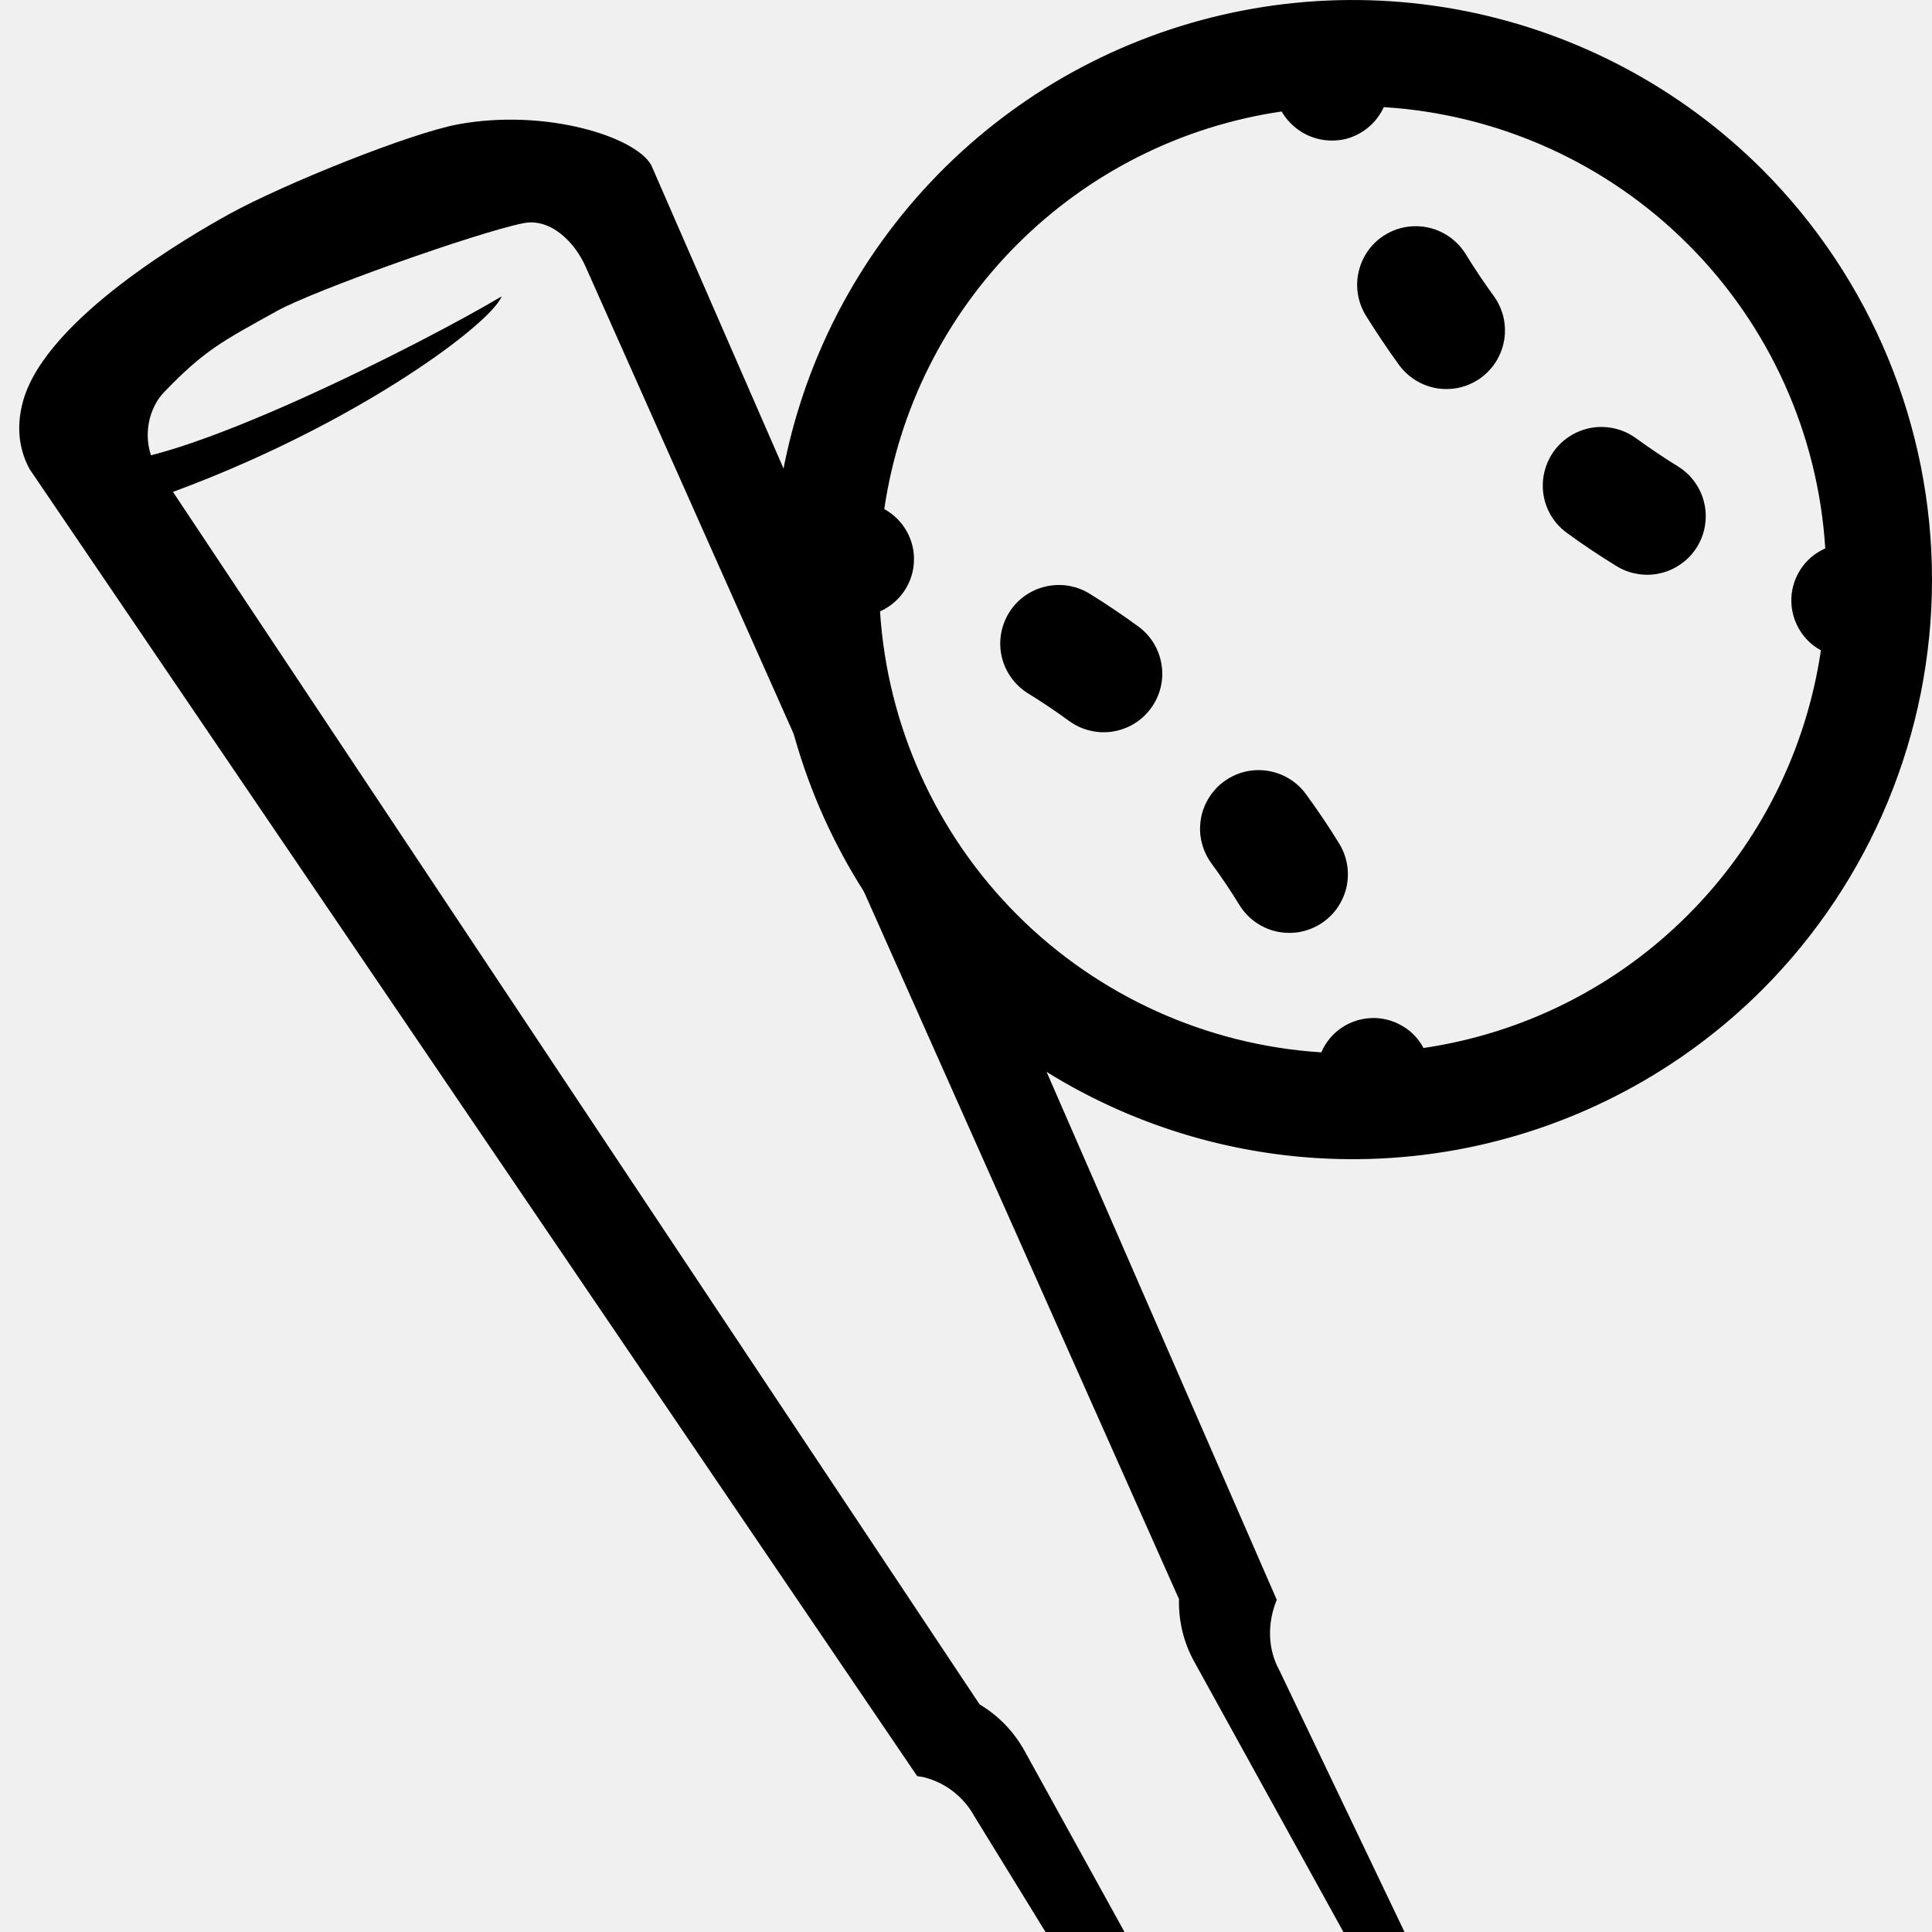
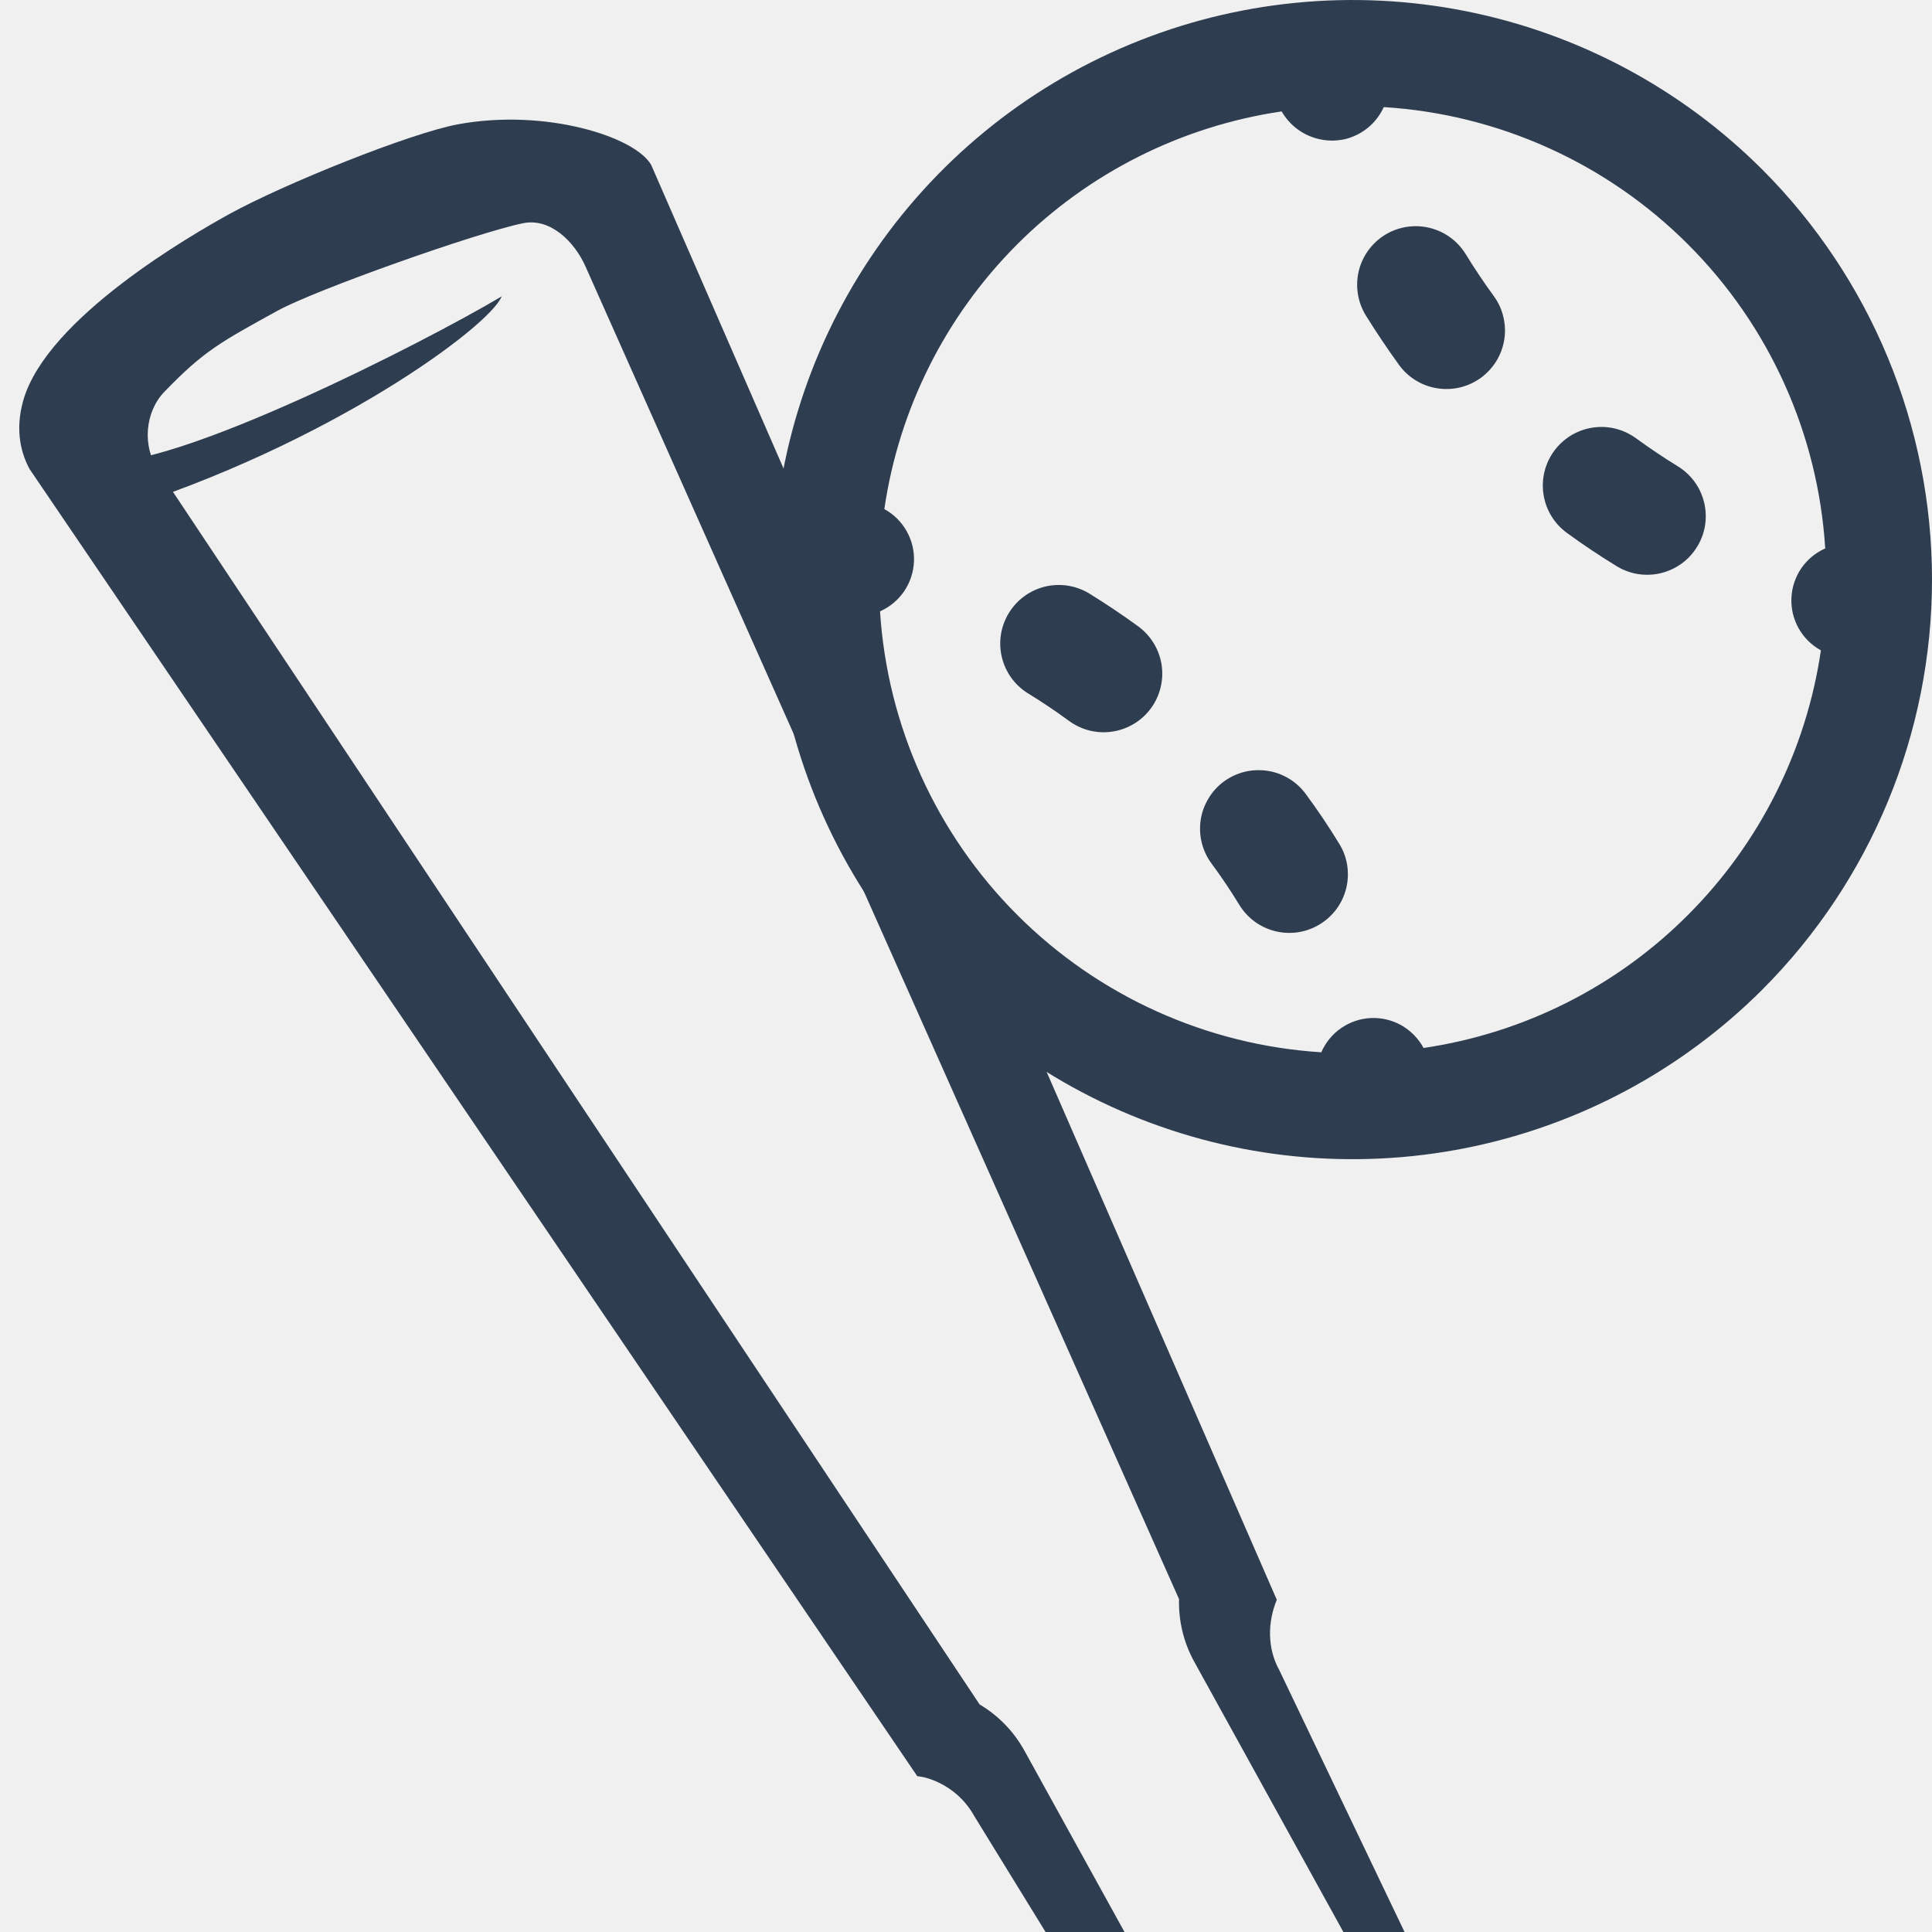
- <svg xmlns="http://www.w3.org/2000/svg" width="20" height="20" viewBox="0 0 20 20" fill="none">
-   <g clip-path="url(#clip0_171_1277)">
-     <path d="M15.172 2.629C15.087 2.493 14.952 2.395 14.796 2.358C14.639 2.321 14.474 2.347 14.337 2.432C14.2 2.516 14.103 2.651 14.066 2.808C14.028 2.964 14.055 3.129 14.139 3.266C14.246 3.439 14.361 3.609 14.482 3.777C14.529 3.841 14.588 3.896 14.655 3.937C14.723 3.979 14.799 4.007 14.877 4.02C14.956 4.032 15.036 4.029 15.114 4.011C15.191 3.992 15.264 3.959 15.329 3.912C15.393 3.865 15.448 3.806 15.49 3.738C15.531 3.67 15.559 3.595 15.572 3.516C15.584 3.438 15.581 3.358 15.563 3.28C15.544 3.203 15.511 3.13 15.464 3.065C15.36 2.923 15.263 2.777 15.172 2.629ZM13.517 8.218C13.47 8.154 13.41 8.1 13.342 8.059C13.274 8.018 13.198 7.991 13.119 7.979C13.041 7.967 12.96 7.971 12.883 7.99C12.806 8.009 12.733 8.044 12.669 8.091C12.605 8.138 12.551 8.198 12.51 8.266C12.469 8.334 12.441 8.41 12.43 8.488C12.418 8.567 12.421 8.647 12.441 8.724C12.46 8.802 12.494 8.874 12.541 8.938C12.644 9.078 12.74 9.221 12.83 9.368C12.872 9.436 12.926 9.495 12.991 9.542C13.055 9.588 13.128 9.622 13.206 9.641C13.283 9.659 13.364 9.662 13.442 9.65C13.521 9.637 13.596 9.609 13.664 9.568C13.732 9.526 13.791 9.471 13.838 9.407C13.884 9.342 13.918 9.269 13.937 9.192C13.955 9.114 13.958 9.034 13.946 8.956C13.933 8.877 13.905 8.801 13.864 8.734C13.756 8.558 13.64 8.386 13.517 8.218ZM11.27 6.14C11.133 6.059 10.969 6.035 10.815 6.074C10.66 6.112 10.527 6.209 10.444 6.345C10.361 6.481 10.334 6.644 10.37 6.799C10.406 6.954 10.502 7.088 10.636 7.174C10.783 7.264 10.927 7.361 11.068 7.464C11.133 7.511 11.206 7.545 11.283 7.563C11.36 7.582 11.441 7.585 11.519 7.573C11.598 7.56 11.674 7.533 11.742 7.491C11.809 7.45 11.869 7.395 11.915 7.331C11.962 7.267 11.996 7.194 12.015 7.116C12.034 7.039 12.037 6.959 12.024 6.88C12.012 6.801 11.984 6.726 11.943 6.658C11.901 6.59 11.847 6.531 11.782 6.484C11.615 6.362 11.444 6.247 11.27 6.14ZM17.368 4.827C17.221 4.736 17.077 4.639 16.935 4.536C16.87 4.489 16.797 4.455 16.72 4.437C16.642 4.418 16.562 4.415 16.483 4.427C16.405 4.44 16.329 4.467 16.261 4.509C16.193 4.55 16.134 4.605 16.087 4.669C16.04 4.734 16.007 4.807 15.988 4.884C15.969 4.962 15.966 5.042 15.978 5.121C16.003 5.28 16.09 5.422 16.221 5.517C16.388 5.639 16.559 5.753 16.734 5.86C16.802 5.902 16.877 5.93 16.956 5.942C17.035 5.955 17.115 5.952 17.192 5.933C17.27 5.915 17.343 5.881 17.407 5.834C17.472 5.788 17.526 5.729 17.568 5.661C17.61 5.593 17.638 5.518 17.65 5.439C17.663 5.36 17.66 5.28 17.641 5.203C17.623 5.125 17.589 5.052 17.542 4.988C17.496 4.923 17.436 4.869 17.368 4.827ZM18.245 1.757C17.406 0.918 16.337 0.347 15.172 0.115C14.008 -0.116 12.802 0.003 11.705 0.457C10.608 0.911 9.671 1.68 9.011 2.667C8.352 3.653 8 4.813 8 6C8 7.187 8.352 8.347 9.011 9.333C9.671 10.32 10.608 11.089 11.705 11.543C12.802 11.997 14.008 12.116 15.172 11.885C16.337 11.653 17.406 11.082 18.245 10.243C19.369 9.116 20 7.591 20 6C20 4.409 19.369 2.884 18.245 1.757ZM17.474 9.471C16.734 10.213 15.774 10.696 14.736 10.849C14.684 10.751 14.606 10.67 14.509 10.616C14.413 10.561 14.304 10.534 14.193 10.539C14.083 10.544 13.976 10.579 13.884 10.642C13.793 10.705 13.722 10.792 13.678 10.894C12.492 10.818 11.373 10.313 10.532 9.473C9.692 8.633 9.186 7.515 9.11 6.329C9.211 6.284 9.297 6.212 9.359 6.121C9.421 6.03 9.457 5.923 9.461 5.813C9.466 5.703 9.44 5.594 9.385 5.498C9.331 5.402 9.251 5.323 9.154 5.27C9.306 4.233 9.788 3.272 10.529 2.531C11.27 1.789 12.23 1.306 13.267 1.154C13.32 1.245 13.396 1.321 13.487 1.374C13.578 1.427 13.681 1.455 13.787 1.455C13.834 1.455 13.88 1.45 13.926 1.44C14.013 1.418 14.094 1.377 14.163 1.32C14.232 1.263 14.288 1.19 14.325 1.109C15.513 1.183 16.633 1.688 17.474 2.529C18.316 3.37 18.821 4.49 18.895 5.677C18.794 5.722 18.708 5.793 18.646 5.884C18.584 5.975 18.549 6.081 18.544 6.191C18.54 6.301 18.566 6.41 18.62 6.505C18.674 6.601 18.753 6.68 18.85 6.732C18.697 7.769 18.215 8.73 17.474 9.471Z" fill="black" />
-     <path fill-rule="evenodd" clip-rule="evenodd" d="M9.495 18.387C9.522 18.391 9.549 18.393 9.575 18.401C9.683 18.429 9.784 18.48 9.871 18.548C9.959 18.617 10.032 18.703 10.086 18.801L13.151 23.785L13.282 23.787C13.579 23.793 14.742 23.291 15.002 23.148C15.262 23.004 15.479 22.795 15.632 22.541L15.701 22.429L13.242 17.287C13.119 17.063 13.121 16.794 13.217 16.561L6.742 1.71C6.579 1.415 5.647 1.12 4.742 1.287C4.249 1.378 2.941 1.903 2.371 2.217C1.995 2.425 0.489 3.287 0.242 4.141C0.148 4.466 0.226 4.71 0.307 4.857L9.495 18.387ZM12.363 17.202L14.898 21.796C14.789 21.926 14.659 22.04 14.501 22.127C14.344 22.213 13.307 22.693 13.14 22.717L10.605 18.123C10.495 17.925 10.335 17.759 10.141 17.644L1.634 4.857C1.471 4.618 1.501 4.264 1.702 4.056C2.112 3.631 2.285 3.541 2.871 3.217C3.262 3.002 4.934 2.408 5.415 2.311C5.697 2.253 5.95 2.503 6.065 2.767L12.205 16.554C12.199 16.78 12.253 17.004 12.363 17.202Z" fill="black" />
-     <path d="M5.193 3.068C5.07 3.381 3.399 4.611 1.184 5.298C0.811 5.082 0.257 4.675 1.014 4.779C1.771 4.883 4.406 3.538 5.193 3.068Z" fill="black" />
+ <svg xmlns="http://www.w3.org/2000/svg" width="30" height="30" viewBox="0 0 30 30" fill="none">
+   <g clip-path="url(#clip0_187_637)">
+     <path d="M22.758 3.944C22.631 3.739 22.428 3.592 22.193 3.537C21.959 3.481 21.711 3.521 21.506 3.647C21.301 3.774 21.154 3.977 21.098 4.211C21.043 4.446 21.082 4.693 21.209 4.899C21.37 5.158 21.541 5.413 21.723 5.665C21.793 5.762 21.881 5.844 21.983 5.906C22.085 5.969 22.198 6.011 22.316 6.029C22.434 6.048 22.555 6.044 22.671 6.016C22.787 5.988 22.896 5.938 22.993 5.868C23.09 5.798 23.172 5.709 23.235 5.607C23.297 5.506 23.339 5.393 23.358 5.275C23.377 5.157 23.372 5.036 23.344 4.92C23.317 4.804 23.266 4.694 23.196 4.598C23.04 4.384 22.894 4.166 22.758 3.944ZM20.275 12.328C20.204 12.232 20.115 12.15 20.013 12.089C19.91 12.027 19.797 11.986 19.679 11.969C19.561 11.951 19.441 11.957 19.325 11.985C19.209 12.014 19.1 12.065 19.003 12.136C18.907 12.207 18.826 12.296 18.765 12.399C18.703 12.501 18.662 12.614 18.644 12.732C18.627 12.851 18.632 12.971 18.661 13.087C18.69 13.203 18.741 13.312 18.812 13.408C18.967 13.617 19.11 13.831 19.245 14.052C19.308 14.154 19.389 14.242 19.486 14.313C19.583 14.383 19.692 14.433 19.809 14.461C19.925 14.489 20.045 14.493 20.163 14.475C20.281 14.456 20.394 14.414 20.496 14.351C20.598 14.289 20.686 14.207 20.757 14.11C20.827 14.014 20.877 13.904 20.905 13.788C20.933 13.672 20.937 13.551 20.919 13.433C20.9 13.315 20.858 13.202 20.795 13.101C20.634 12.837 20.461 12.579 20.275 12.328ZM16.904 9.21C16.699 9.089 16.454 9.053 16.222 9.11C15.99 9.168 15.791 9.314 15.666 9.518C15.541 9.721 15.501 9.966 15.555 10.198C15.609 10.431 15.752 10.633 15.954 10.761C16.175 10.896 16.391 11.041 16.602 11.196C16.699 11.266 16.808 11.317 16.924 11.345C17.041 11.373 17.161 11.378 17.279 11.359C17.397 11.341 17.51 11.299 17.612 11.237C17.714 11.175 17.803 11.093 17.873 10.996C17.944 10.9 17.994 10.79 18.022 10.674C18.05 10.558 18.055 10.438 18.037 10.32C18.018 10.202 17.977 10.089 17.914 9.987C17.852 9.885 17.77 9.796 17.674 9.726C17.423 9.543 17.166 9.371 16.904 9.21ZM26.052 7.24C25.832 7.105 25.615 6.959 25.402 6.804C25.305 6.734 25.196 6.683 25.08 6.655C24.964 6.627 24.843 6.622 24.725 6.641C24.607 6.659 24.494 6.701 24.392 6.763C24.29 6.826 24.201 6.908 24.131 7.004C24.061 7.101 24.01 7.21 23.982 7.326C23.954 7.442 23.949 7.563 23.968 7.681C24.005 7.919 24.136 8.133 24.331 8.275C24.582 8.458 24.839 8.63 25.101 8.79C25.203 8.853 25.316 8.895 25.434 8.914C25.552 8.932 25.672 8.928 25.789 8.9C25.905 8.872 26.014 8.822 26.111 8.752C26.208 8.682 26.29 8.593 26.352 8.491C26.415 8.39 26.457 8.277 26.476 8.159C26.494 8.041 26.49 7.92 26.462 7.804C26.434 7.688 26.384 7.578 26.314 7.482C26.244 7.385 26.154 7.303 26.052 7.24ZM27.368 2.636C26.109 1.377 24.505 0.52 22.759 0.173C21.012 -0.174 19.202 0.004 17.557 0.685C15.912 1.366 14.506 2.52 13.517 4C12.528 5.48 12 7.22 12 9C12 10.78 12.528 12.52 13.517 14C14.506 15.48 15.912 16.634 17.557 17.315C19.202 17.996 21.012 18.174 22.759 17.827C24.505 17.48 26.109 16.623 27.368 15.364C29.053 13.675 30 11.386 30 9C30 6.614 29.053 4.325 27.368 2.636ZM26.211 14.207C25.101 15.32 23.66 16.044 22.105 16.273C22.026 16.127 21.908 16.006 21.764 15.923C21.62 15.841 21.456 15.801 21.29 15.808C21.124 15.815 20.963 15.869 20.827 15.963C20.69 16.057 20.583 16.188 20.517 16.34C18.737 16.227 17.06 15.47 15.799 14.21C14.537 12.949 13.779 11.272 13.665 9.493C13.816 9.426 13.946 9.318 14.039 9.182C14.132 9.045 14.185 8.885 14.192 8.72C14.199 8.554 14.16 8.391 14.078 8.247C13.997 8.103 13.877 7.984 13.732 7.905C13.959 6.349 14.682 4.909 15.793 3.796C16.904 2.684 18.345 1.96 19.901 1.73C19.98 1.867 20.093 1.981 20.23 2.061C20.367 2.14 20.522 2.182 20.68 2.183C20.75 2.183 20.82 2.175 20.889 2.16C21.02 2.127 21.142 2.066 21.245 1.98C21.349 1.894 21.431 1.786 21.487 1.663C23.269 1.774 24.949 2.532 26.211 3.794C27.473 5.055 28.231 6.735 28.342 8.516C28.191 8.583 28.062 8.69 27.969 8.826C27.877 8.962 27.824 9.122 27.817 9.286C27.81 9.451 27.849 9.614 27.93 9.758C28.011 9.901 28.13 10.019 28.275 10.099C28.046 11.654 27.323 13.095 26.211 14.207Z" fill="#2F3D50" />
+     <path fill-rule="evenodd" clip-rule="evenodd" d="M14.243 27.58C14.283 27.587 14.323 27.59 14.363 27.601C14.524 27.644 14.675 27.72 14.807 27.823C14.939 27.926 15.048 28.054 15.129 28.201L19.727 35.677L19.923 35.68C20.368 35.69 22.114 34.936 22.504 34.721C22.893 34.506 23.218 34.192 23.448 33.812L23.552 33.643L19.863 25.93C19.678 25.595 19.682 25.191 19.826 24.841L10.113 2.564C9.869 2.123 8.47 1.68 7.113 1.93C6.374 2.066 4.411 2.855 3.557 3.326C2.992 3.638 0.733 4.931 0.363 6.212C0.223 6.698 0.339 7.064 0.461 7.286L14.243 27.58ZM18.544 25.803L22.347 32.695C22.184 32.888 21.988 33.059 21.752 33.19C21.516 33.32 19.961 34.04 19.71 34.075L15.907 27.184C15.743 26.887 15.503 26.639 15.211 26.466L2.452 7.286C2.207 6.928 2.251 6.395 2.553 6.083C3.168 5.446 3.428 5.311 4.307 4.826C4.893 4.503 7.402 3.613 8.123 3.466C8.546 3.38 8.925 3.754 9.097 4.15L18.308 24.831C18.299 25.171 18.38 25.506 18.544 25.803Z" fill="#2F3D50" />
+     <path d="M7.79 4.602C7.605 5.072 5.098 6.916 1.775 7.947C1.217 7.622 0.385 7.013 1.52 7.168C2.656 7.324 6.609 5.307 7.79 4.602Z" fill="#2F3D50" />
  </g>
  <defs>
-     <clipPath id="clip0_171_1277">
-       <rect width="20" height="20" fill="white" />
+     <clipPath id="clip0_187_637">
+       <rect width="30" height="30" fill="white" />
    </clipPath>
  </defs>
</svg>
